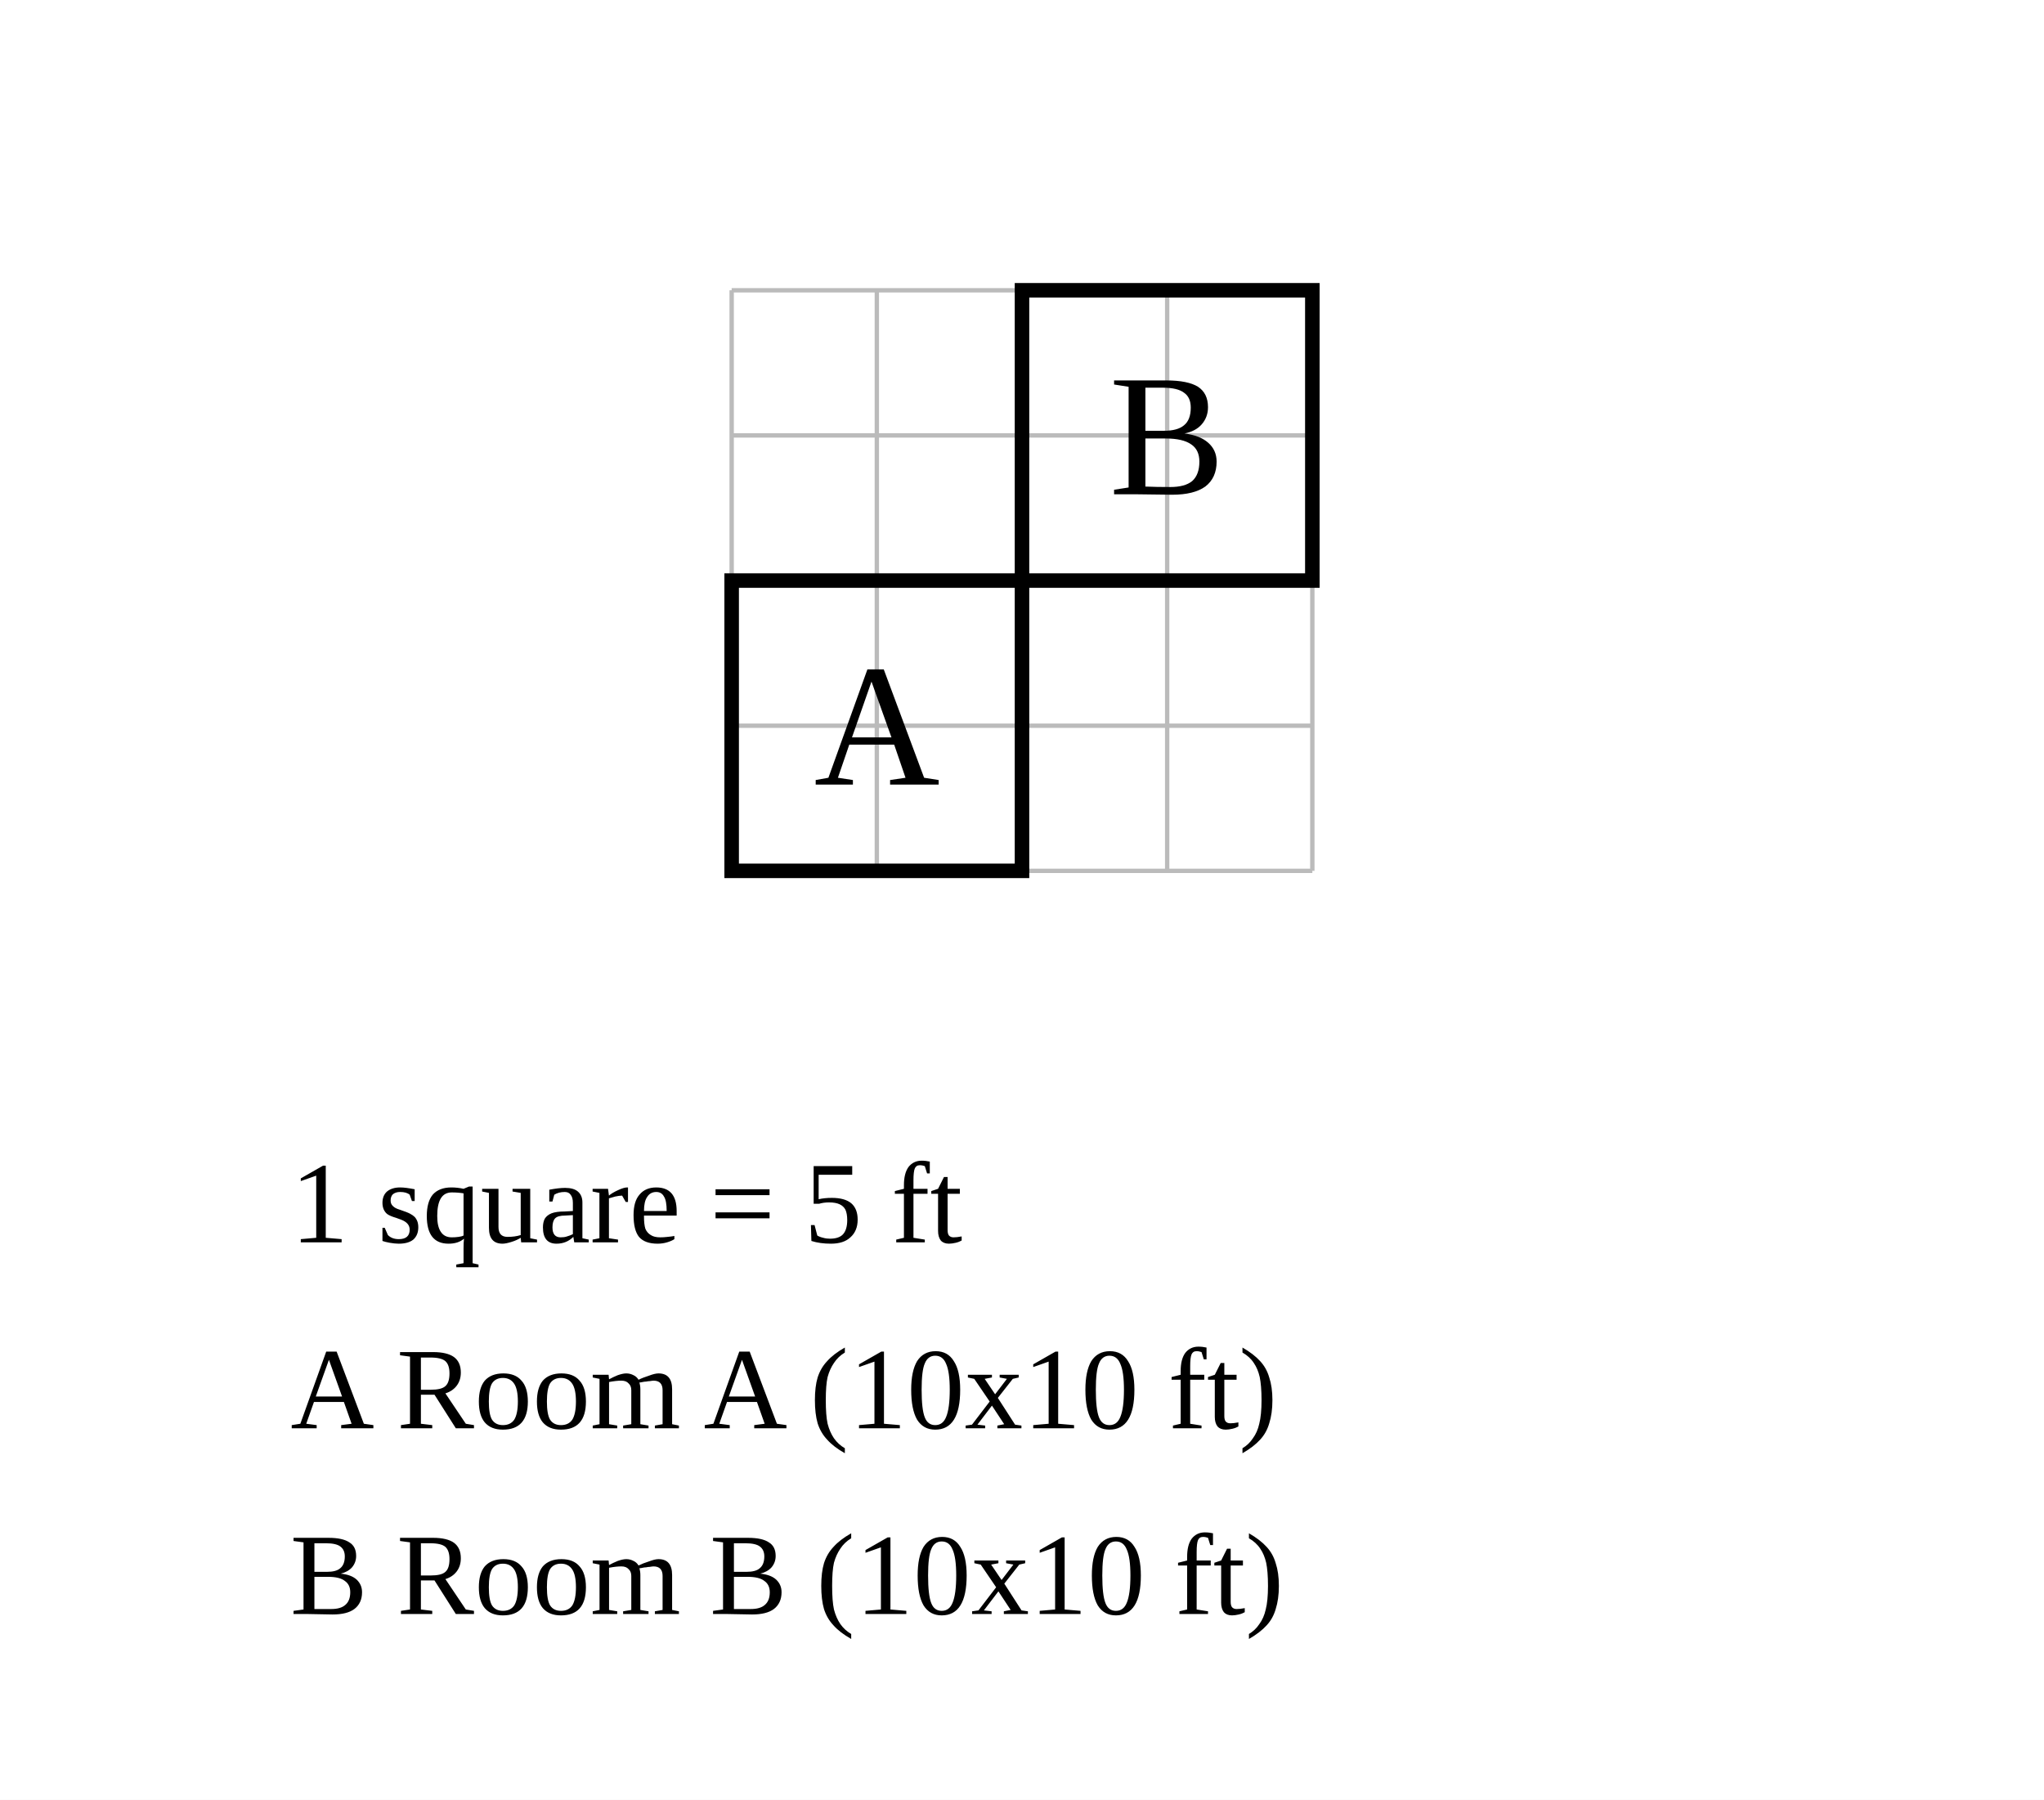
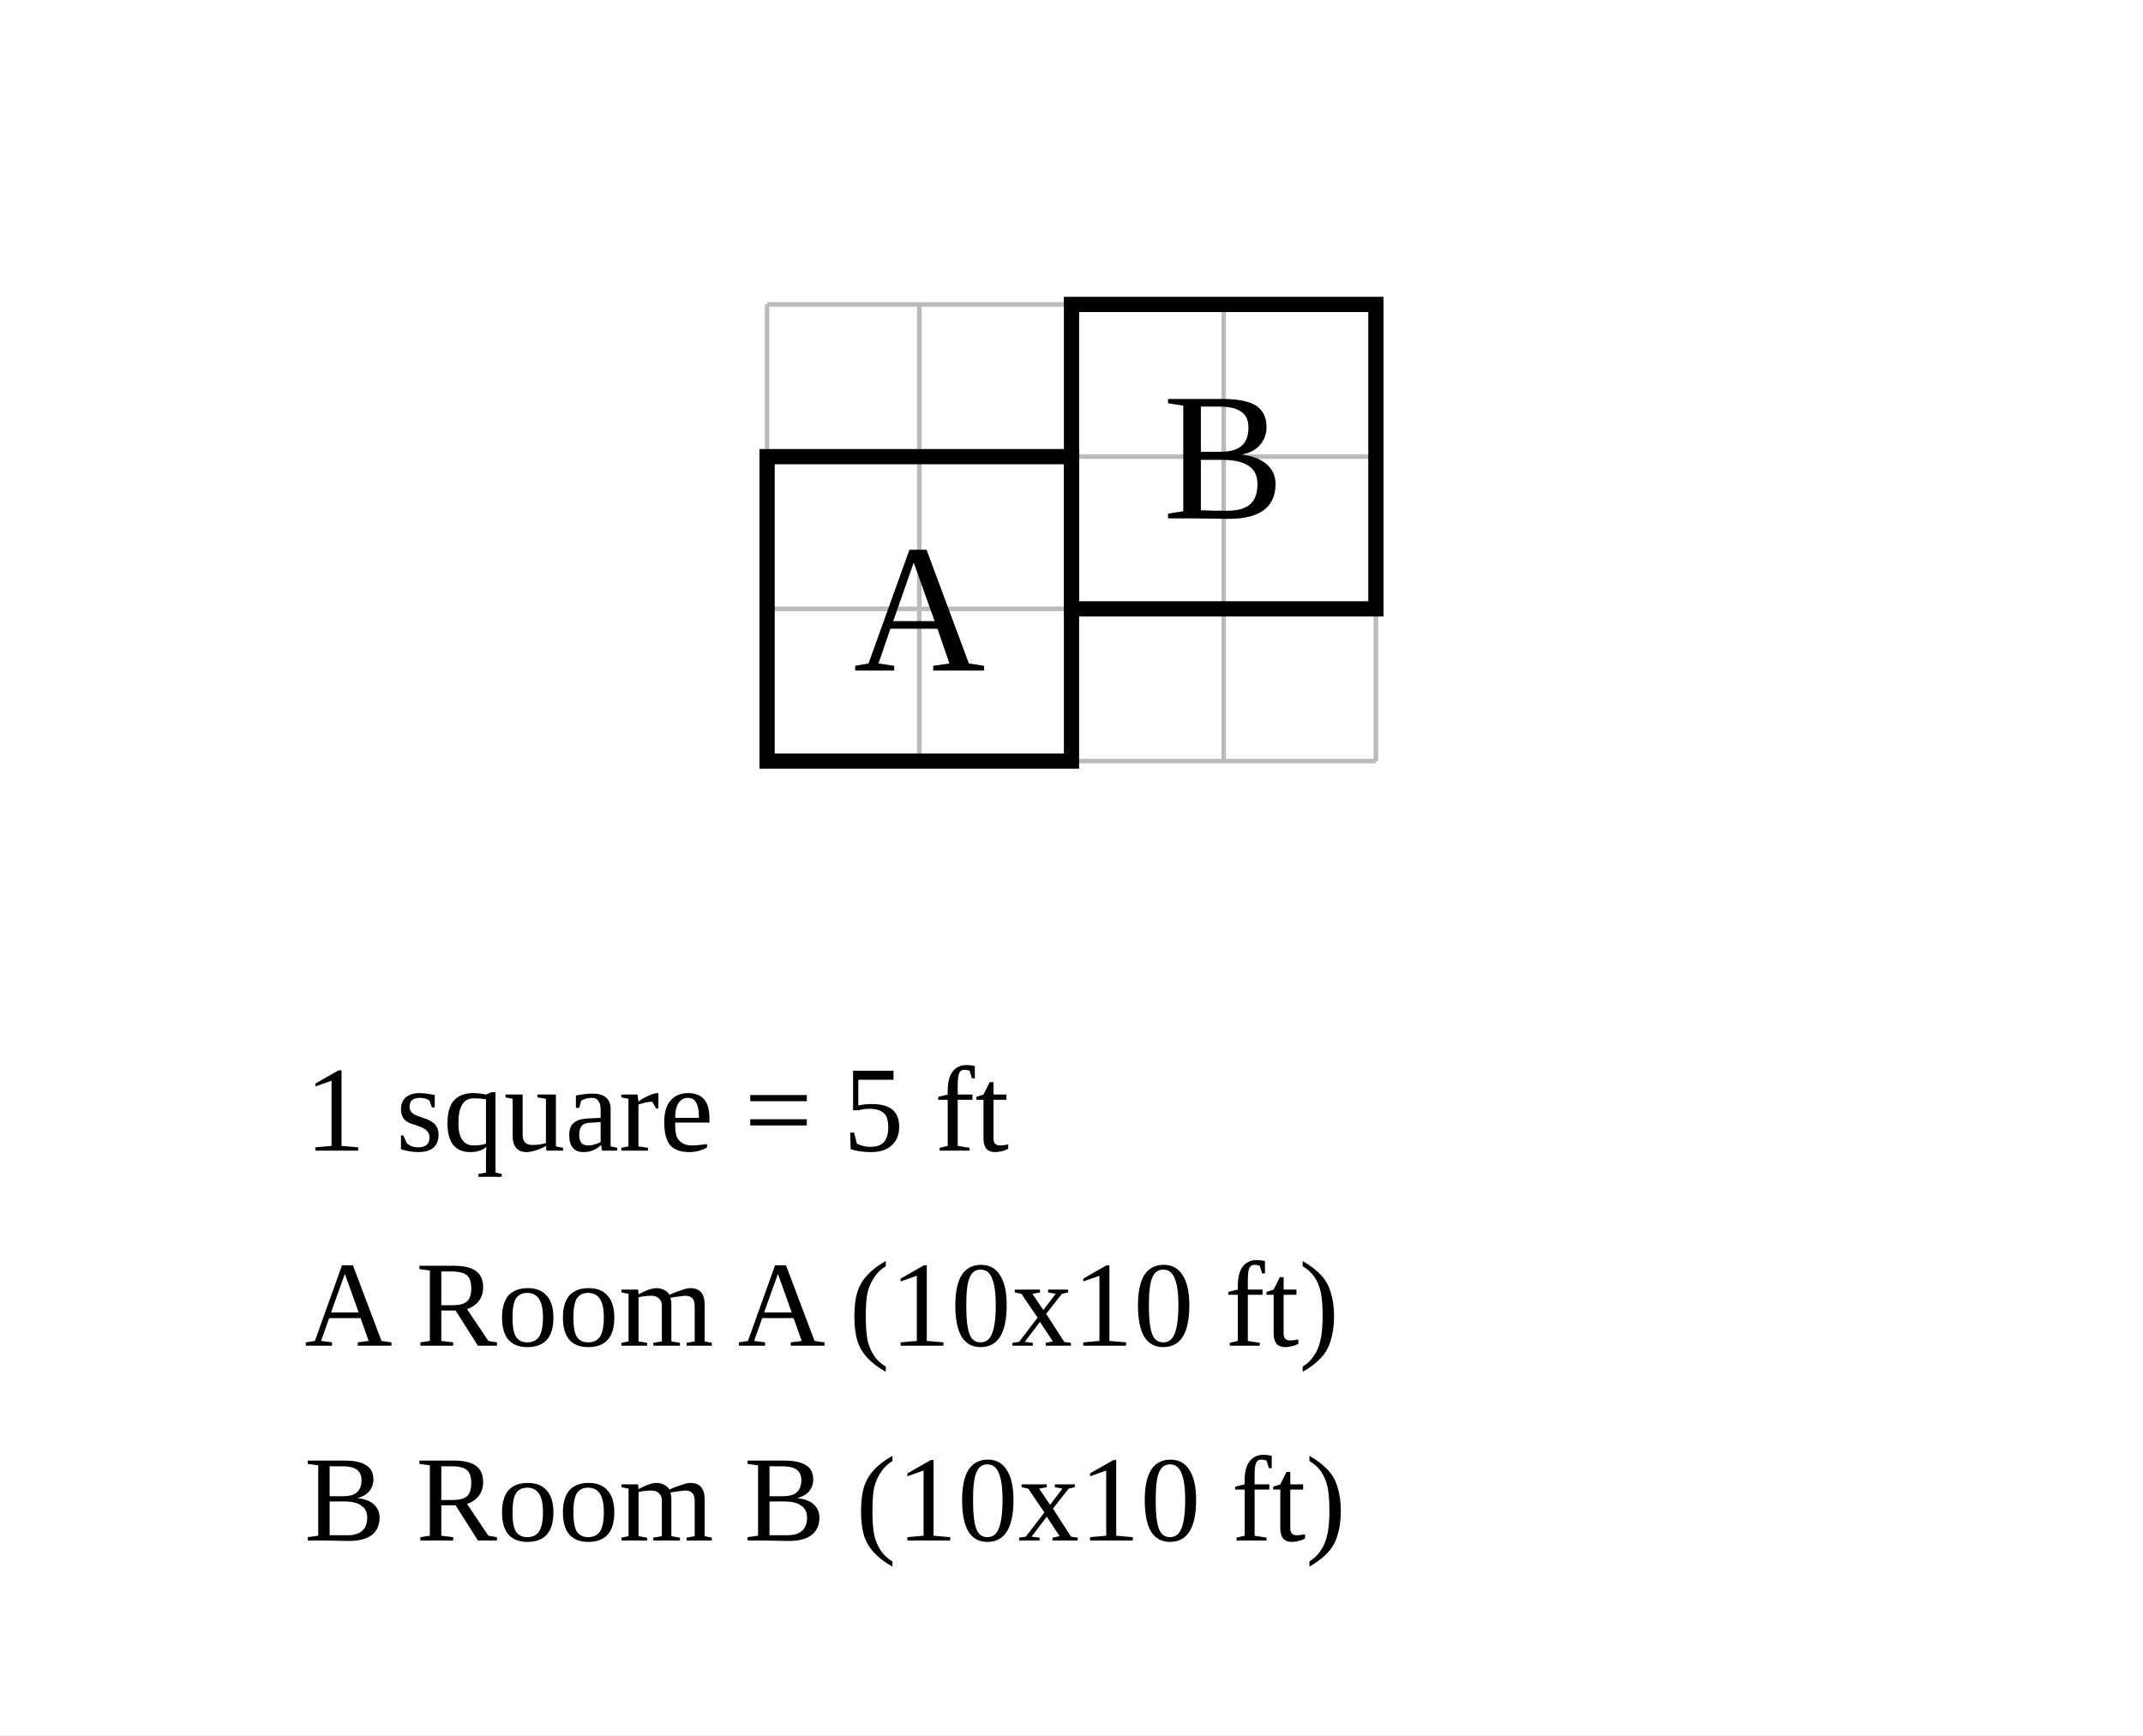
- <svg xmlns="http://www.w3.org/2000/svg" width="704" height="620" viewBox="-25.2 -20 70.4 62">
-   <rect x="-25.2" y="-20" width="70.4" height="62" fill="white" />
+ <svg xmlns="http://www.w3.org/2000/svg" width="704" height="570" viewBox="-25.2 -15 70.4 57">
+   <rect x="-25.2" y="-15" width="70.4" height="57" fill="white" />
  <g stroke="#bbb" stroke-width="0.15">
-     <line x1="0" y1="-10" x2="0" y2="10" />
-     <line x1="5" y1="-10" x2="5" y2="10" />
-     <line x1="10" y1="-10" x2="10" y2="10" />
-     <line x1="15" y1="-10" x2="15" y2="10" />
-     <line x1="20" y1="-10" x2="20" y2="10" />
-     <line x1="0" y1="-10" x2="20" y2="-10" />
+     <line x1="0" y1="-5" x2="0" y2="10" />
+     <line x1="5" y1="-5" x2="5" y2="10" />
+     <line x1="10" y1="-5" x2="10" y2="10" />
+     <line x1="15" y1="-5" x2="15" y2="10" />
+     <line x1="20" y1="-5" x2="20" y2="10" />
    <line x1="0" y1="-5" x2="20" y2="-5" />
    <line x1="0" y1="0" x2="20" y2="0" />
    <line x1="0" y1="5" x2="20" y2="5" />
    <line x1="0" y1="10" x2="20" y2="10" />
  </g>
  <rect data-room="a" x="0" y="0" width="10" height="10" fill="none" stroke="black" stroke-width="0.5" />
  <text data-room="a" x="5" y="5" text-anchor="middle" dominant-baseline="central" font-size="6">A</text>
-   <rect data-room="b" x="10" y="-10" width="10" height="10" fill="none" stroke="black" stroke-width="0.5" />
-   <text data-room="b" x="15" y="-5" text-anchor="middle" dominant-baseline="central" font-size="6">B</text>
+   <rect data-room="b" x="10" y="-5" width="10" height="10" fill="none" stroke="black" stroke-width="0.5" />
+   <text data-room="b" x="15" y="0" text-anchor="middle" dominant-baseline="central" font-size="6">B</text>
  <text class="scale" x="-15.2" y="22.8" font-size="4">1 square = 5 ft</text>
  <text class="key" x="-15.2" y="29.2" font-size="4">A  Room A  (10x10 ft)</text>
  <text class="key" x="-15.2" y="35.6" font-size="4">B  Room B  (10x10 ft)</text>
</svg>
